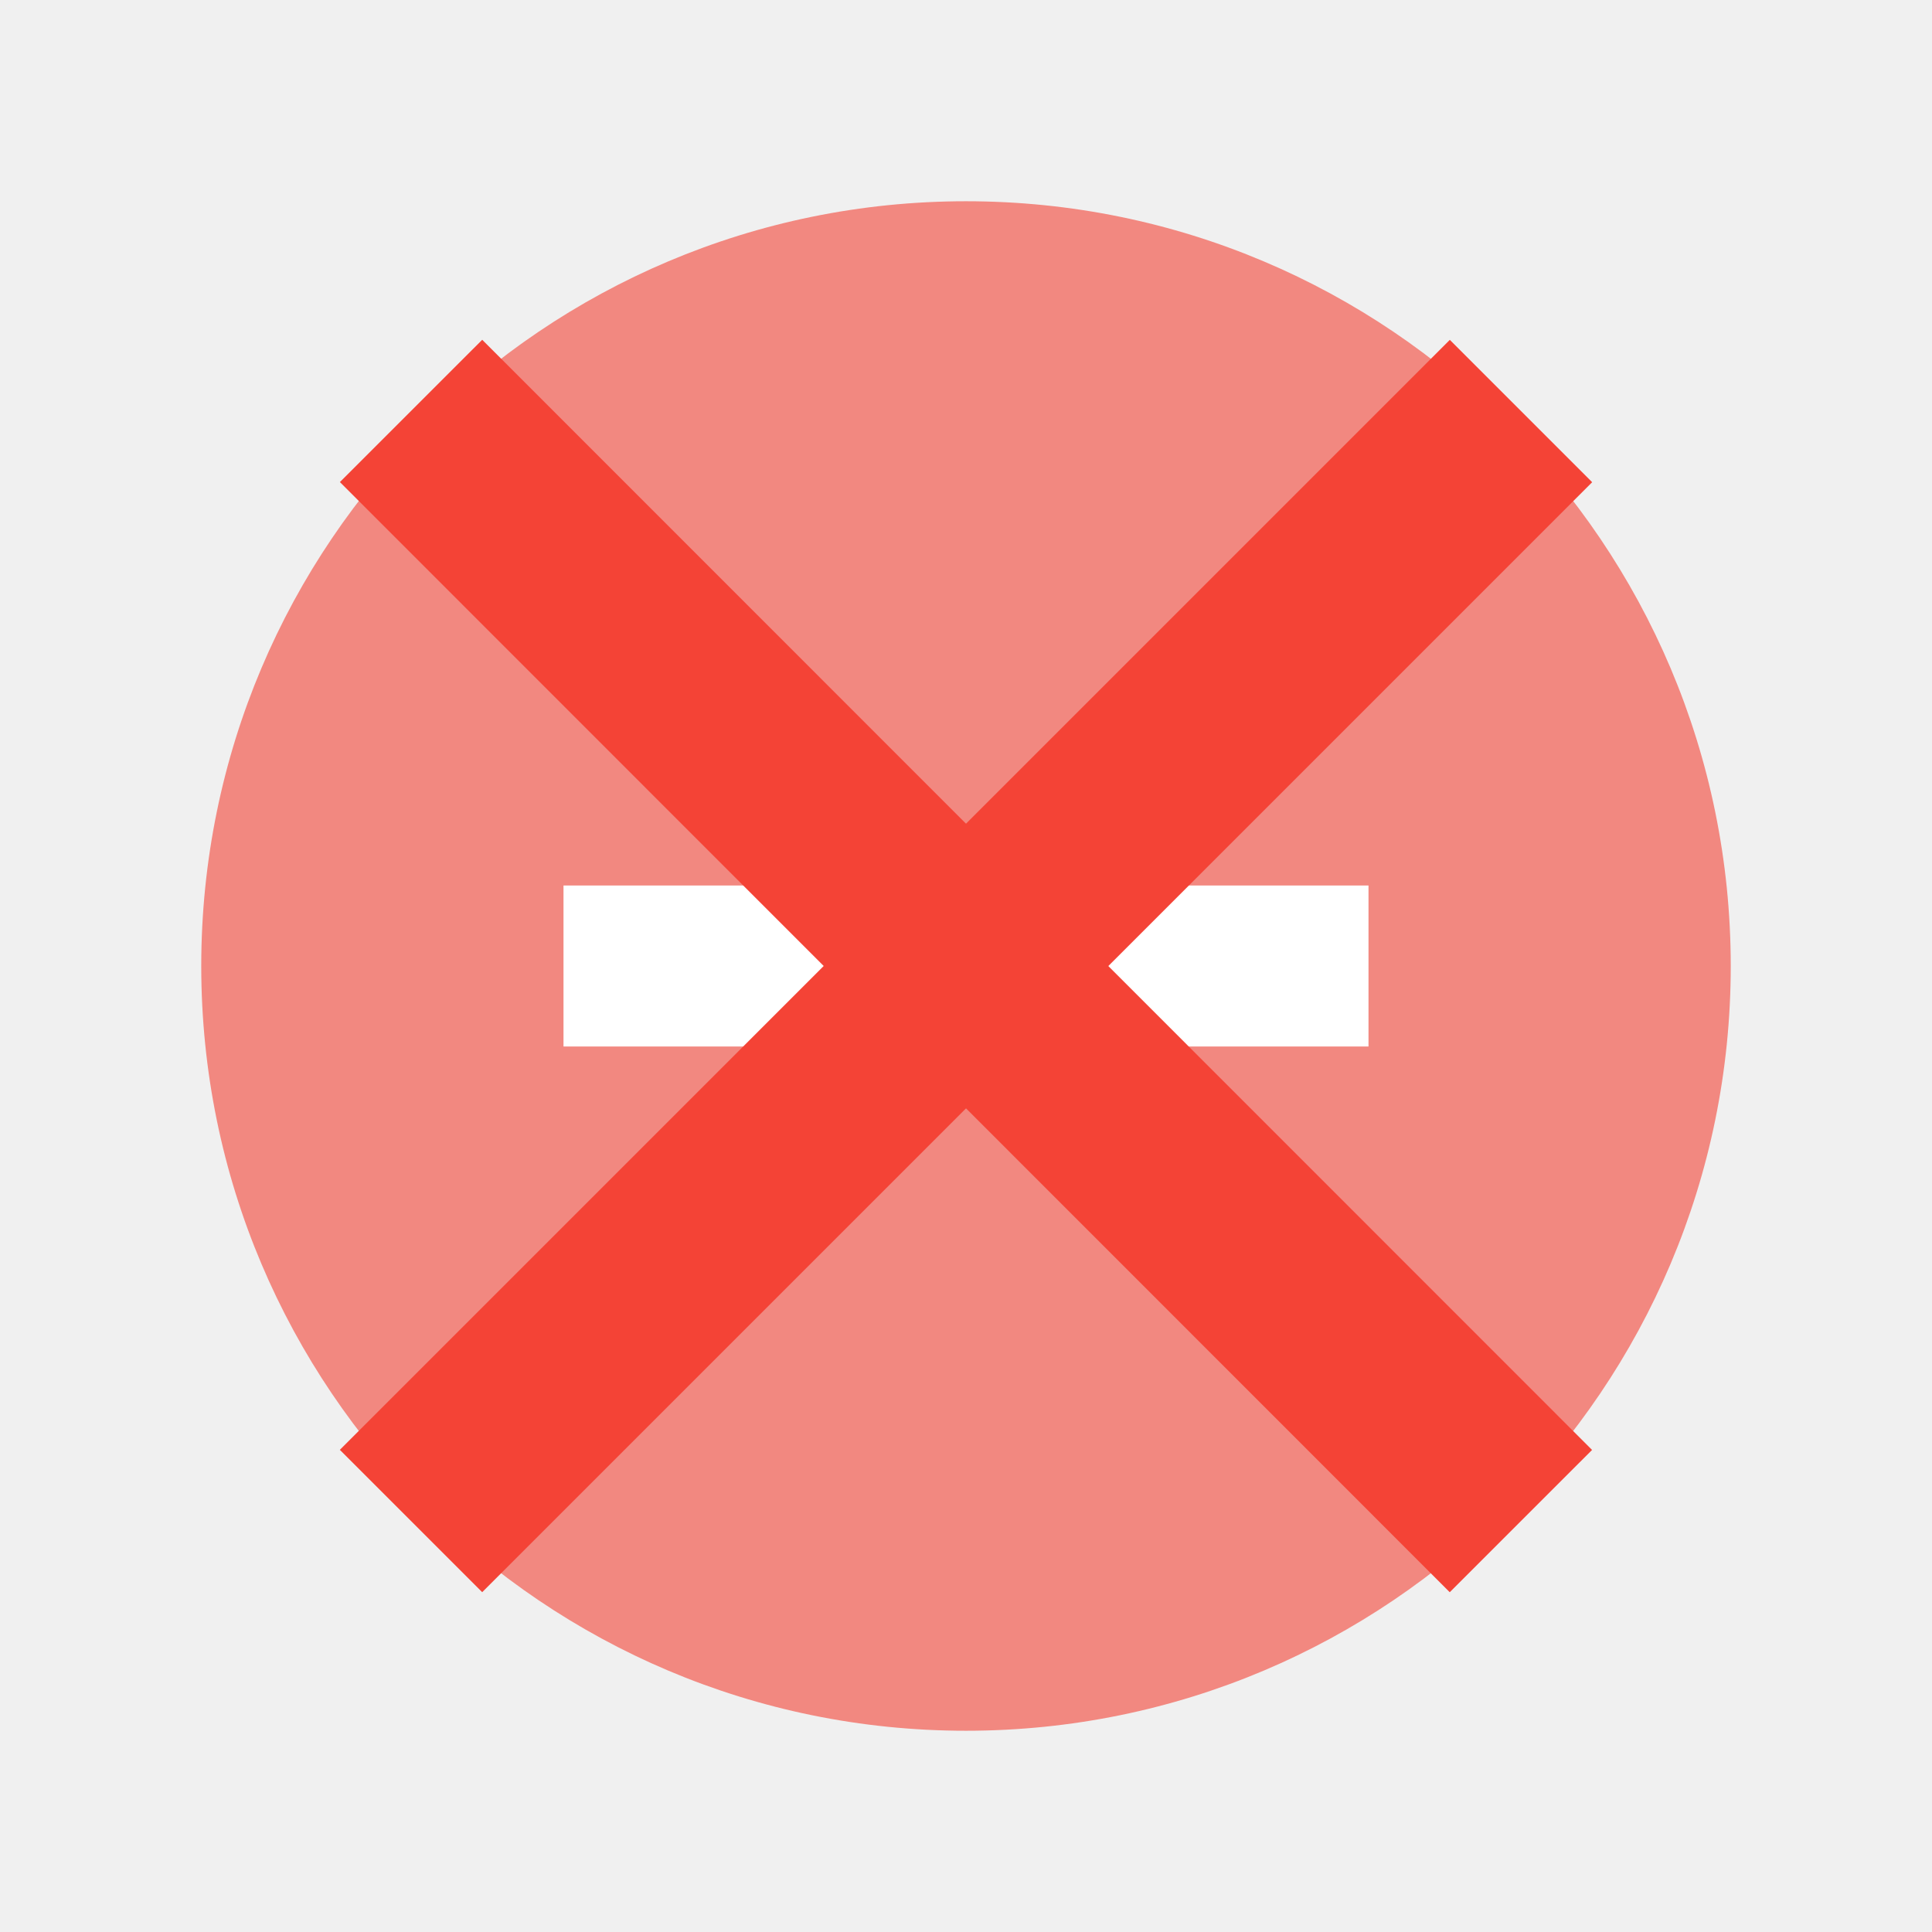
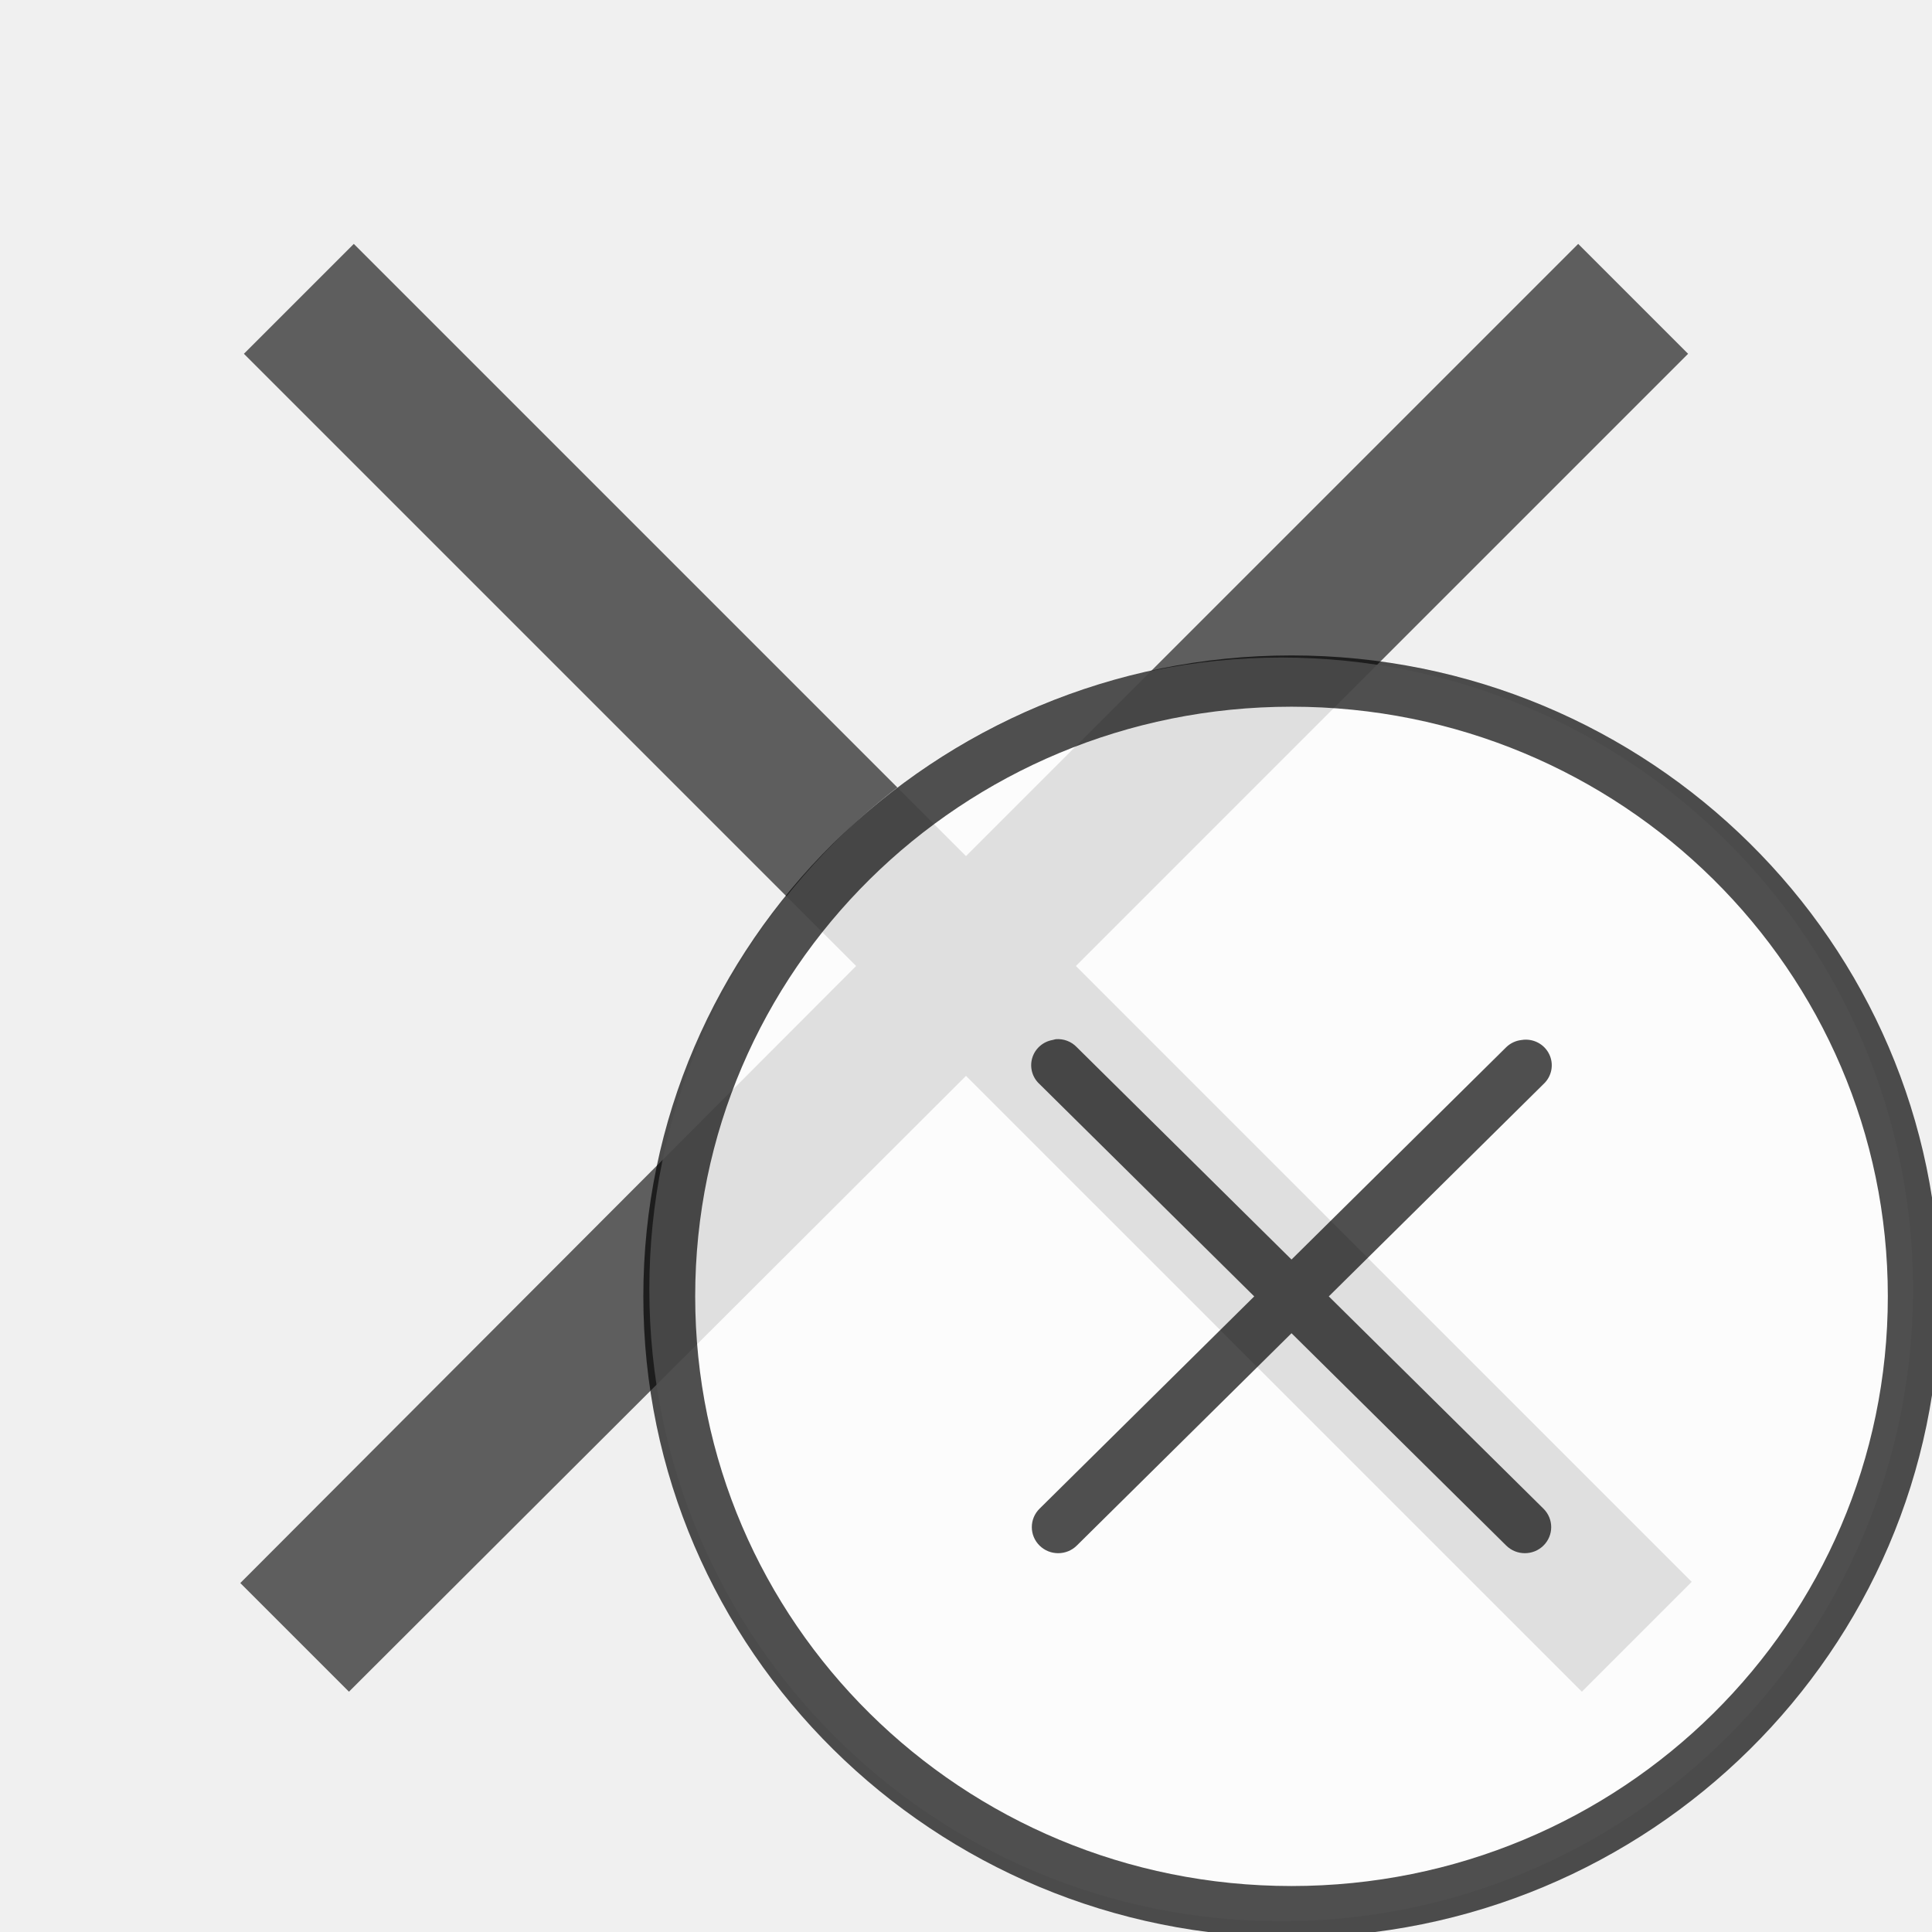
- <svg xmlns="http://www.w3.org/2000/svg" id="Layer_1" style="enable-background:new 0 0 48 48;fill:#0066ff;" version="1.1" viewBox="0 0 48 48" x="0px" xml:space="preserve" y="0px">
-   <defs id="defs11">
-     <pattern y="0" x="0" height="6" width="6" patternUnits="userSpaceOnUse" id="EMFhbasepattern" />
-   </defs>
-   <circle cx="24" cy="24" r="19" style="fill:#f44336;fill-opacity:0.6" id="circle3" />
-   <rect height="20" style="fill:#ffffff" transform="matrix(0,1,-1,0,0,0)" width="4" x="22" y="-34" id="rect5" />
-   <g style="fill:#0066ff" id="g4175" transform="translate(-3.5352437e-4,4.5340576e-4)">
-     <g id="g4163">
-       <rect id="rect4165" y="4.5" x="21.5" width="5.001" transform="matrix(0.7071,0.7071,-0.7071,0.7071,24,-9.9411)" height="39" style="fill:#f44336" />
-       <rect id="rect4167" y="4.5" x="21.5" width="5" transform="matrix(-0.7072,0.707,-0.707,-0.7072,57.9411,24.0047)" height="39.001" style="fill:#f44336" />
-     </g>
+ <svg xmlns="http://www.w3.org/2000/svg" height="50" style="fill:#000000;fill-opacity:0.608" viewBox="0 0 50 50" width="50" id="svg2" version="1.1">
+   <defs id="defs8" />
+   <path color="#000" d="M 9.156 6.312 L 6.312 9.156 L 22.156 25 L 6.219 40.969 L 9.031 43.781 L 25 27.844 L 40.938 43.781 L 43.781 40.938 L 27.844 25 L 43.688 9.156 L 40.844 6.312 L 25 22.156 L 9.156 6.312 z" enable-background="accumulate" font-family="Bitstream Vera Sans" overflow="visible" style="text-indent:0;text-align:start;line-height:normal;text-transform:none;block-progression:tb;-inkscape-font-specification:Bitstream Vera Sans" id="path4" />
+   <circle style="fill:#ffffff;fill-opacity:0.803;stroke:none;stroke-opacity:1" id="path4138" cx="33.157" cy="33.369" r="16.352" />
+   <g style="fill:#000000;fill-opacity:0.686" id="g4186" transform="matrix(0.6709896,0,0,0.6709896,16.87425,16.66238)">
+     <path id="path4178" style="color:#000000;line-height:normal;font-family:'Bitstream Vera Sans';-inkscape-font-specification:'Bitstream Vera Sans';text-indent:0;text-align:start;text-transform:none;block-progression:tb;overflow:visible;enable-background:accumulate" overflow="visible" d="m 24.665,0.447 c -13.795,0 -25,11.08 -25,24.721 0,13.641 11.205,24.721 25,24.721 13.795,0 25,-11.08 25,-24.721 0,-13.641 -11.205,-24.721 -25,-24.721 z m 0,1.978 c 12.714,0 23,10.171 23,22.743 0,12.572 -10.286,22.743 -23,22.743 -12.714,0 -23,-10.171 -23,-22.743 0,-12.572 10.286,-22.743 23,-22.743 z m -9.094,12.824 a 1,0.989 0 0 0 -0.125,0.031 1,0.989 0 0 0 -0.5,1.7 l 8.281,8.189 -8.281,8.189 a 1.016,1.005 0 1 0 1.438,1.421 l 8.281,-8.189 8.281,8.189 a 1.016,1.005 0 1 0 1.438,-1.421 l -8.281,-8.189 8.281,-8.189 a 1,0.989 0 0 0 -0.844,-1.7 1,0.989 0 0 0 -0.594,0.278 l -8.281,8.189 -8.281,-8.189 a 1,0.989 0 0 0 -0.812,-0.309 z" />
  </g>
</svg>
